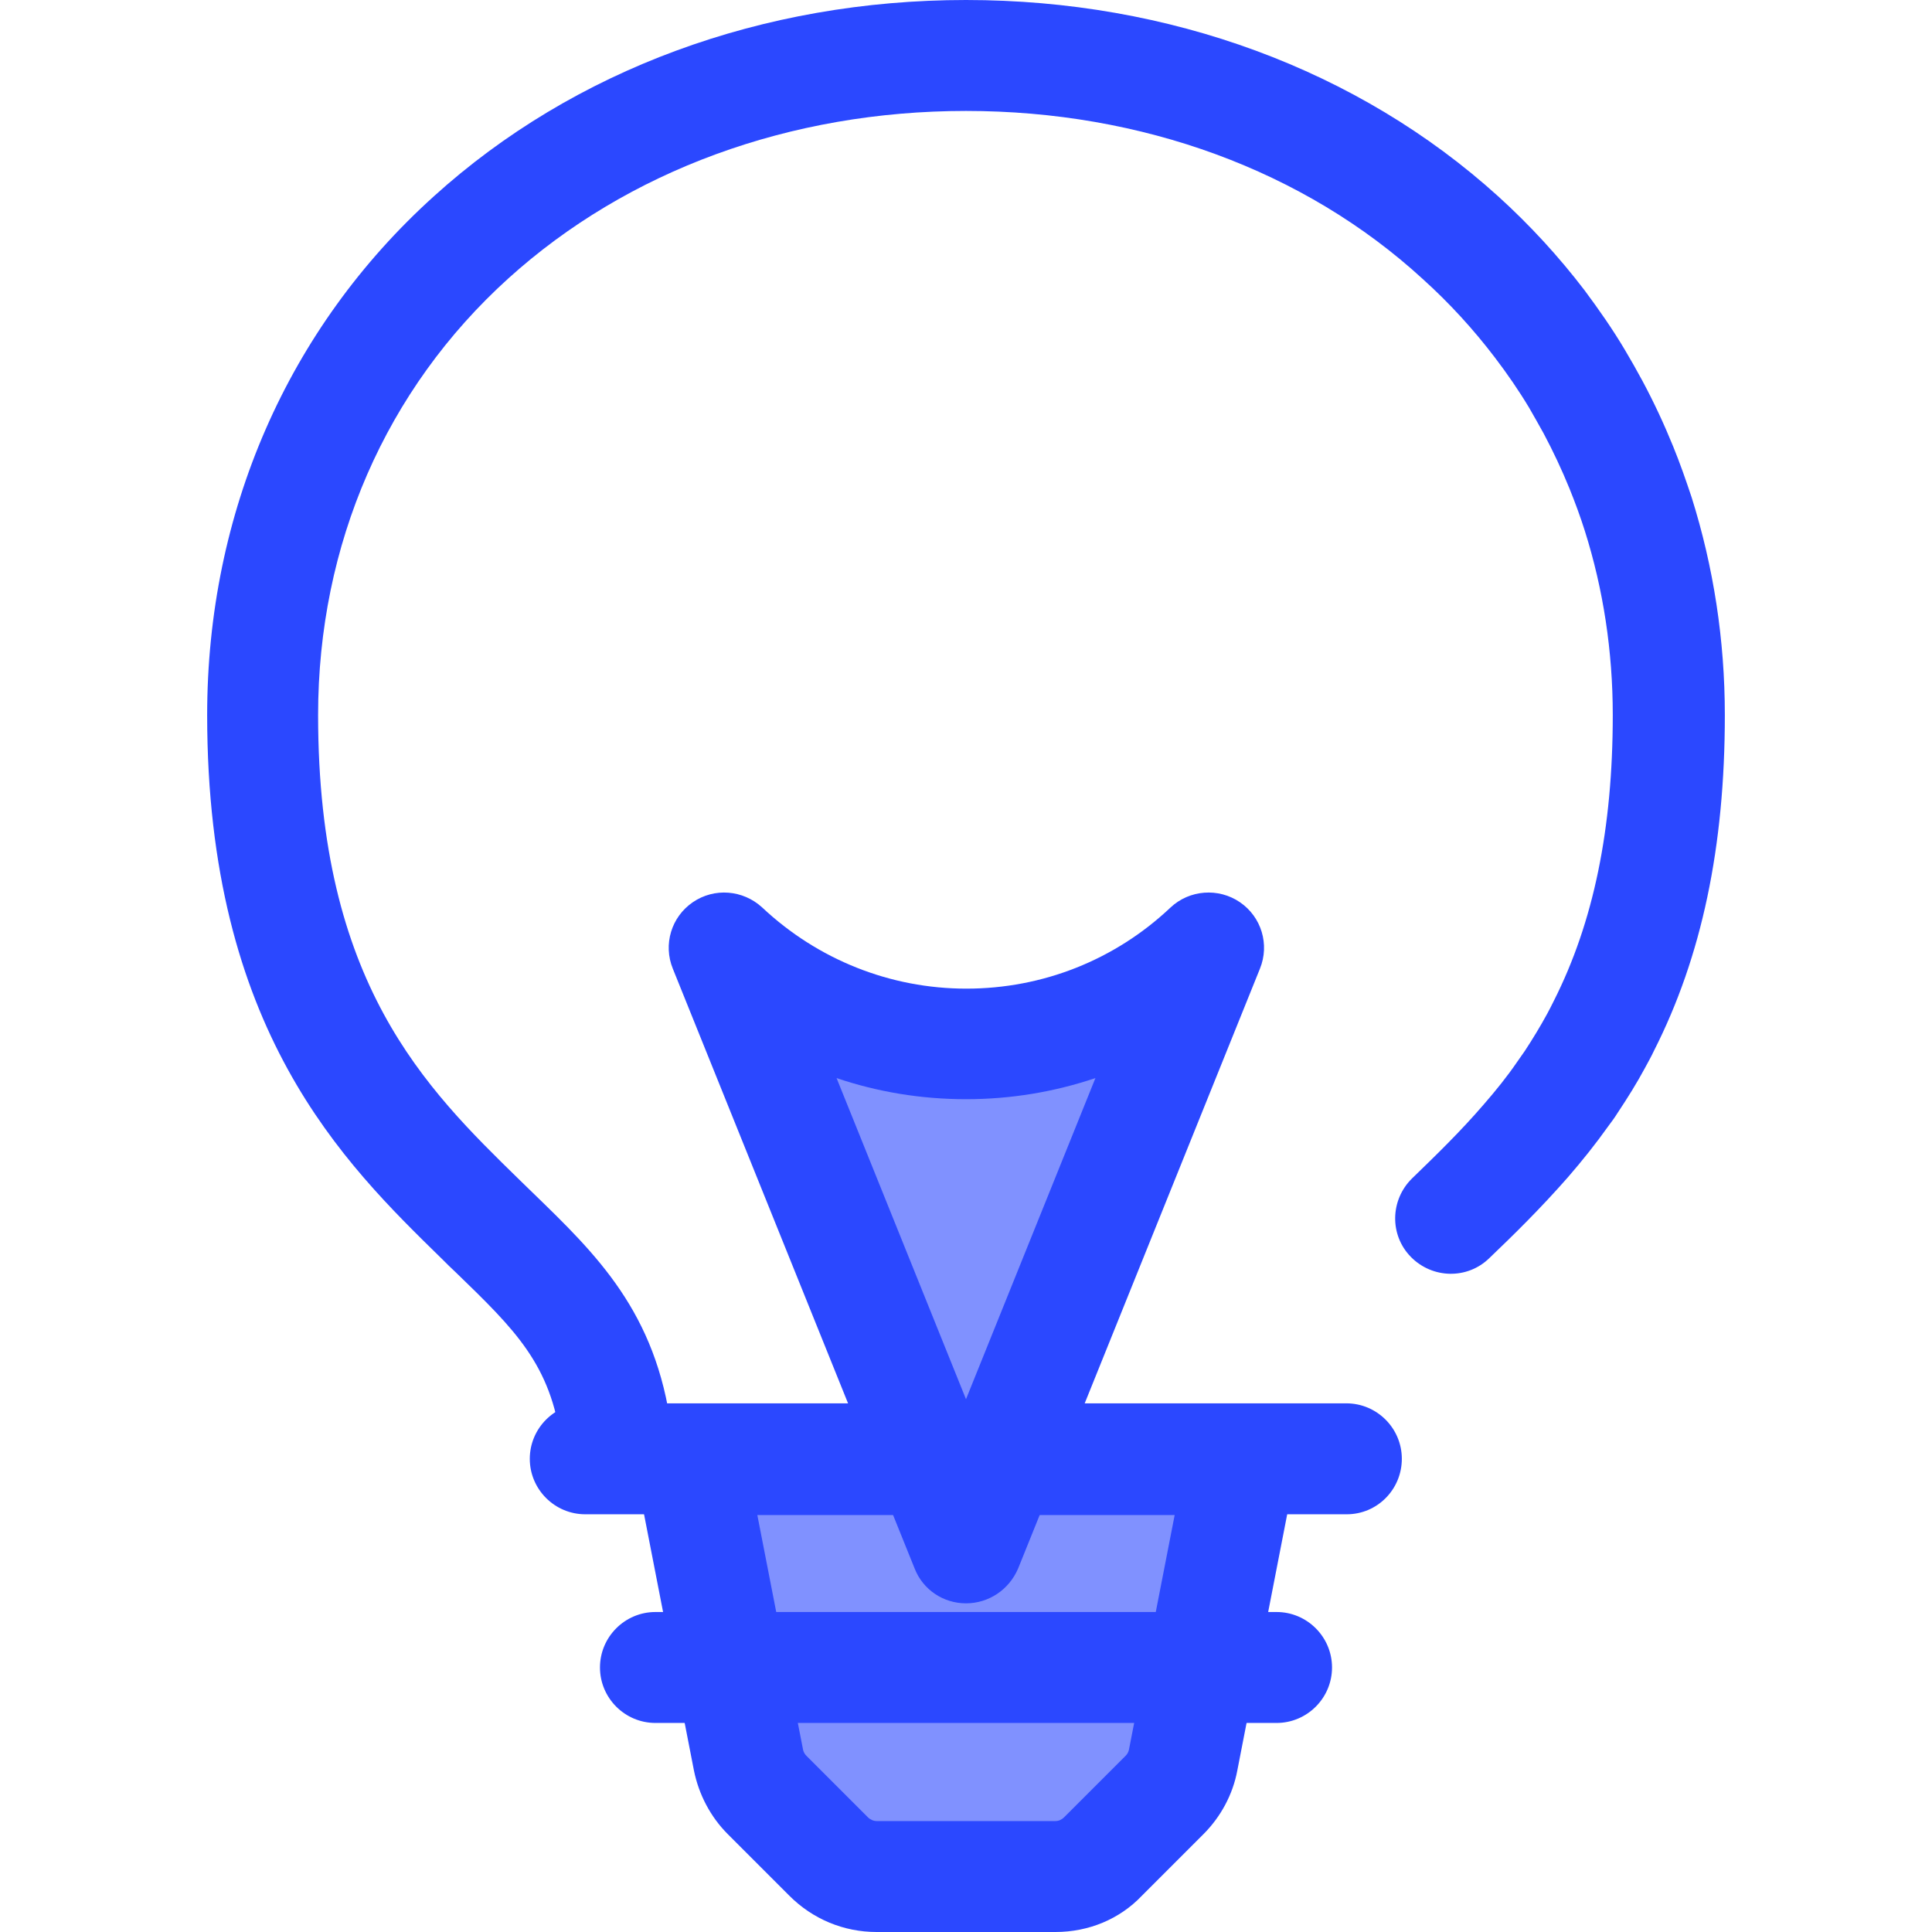
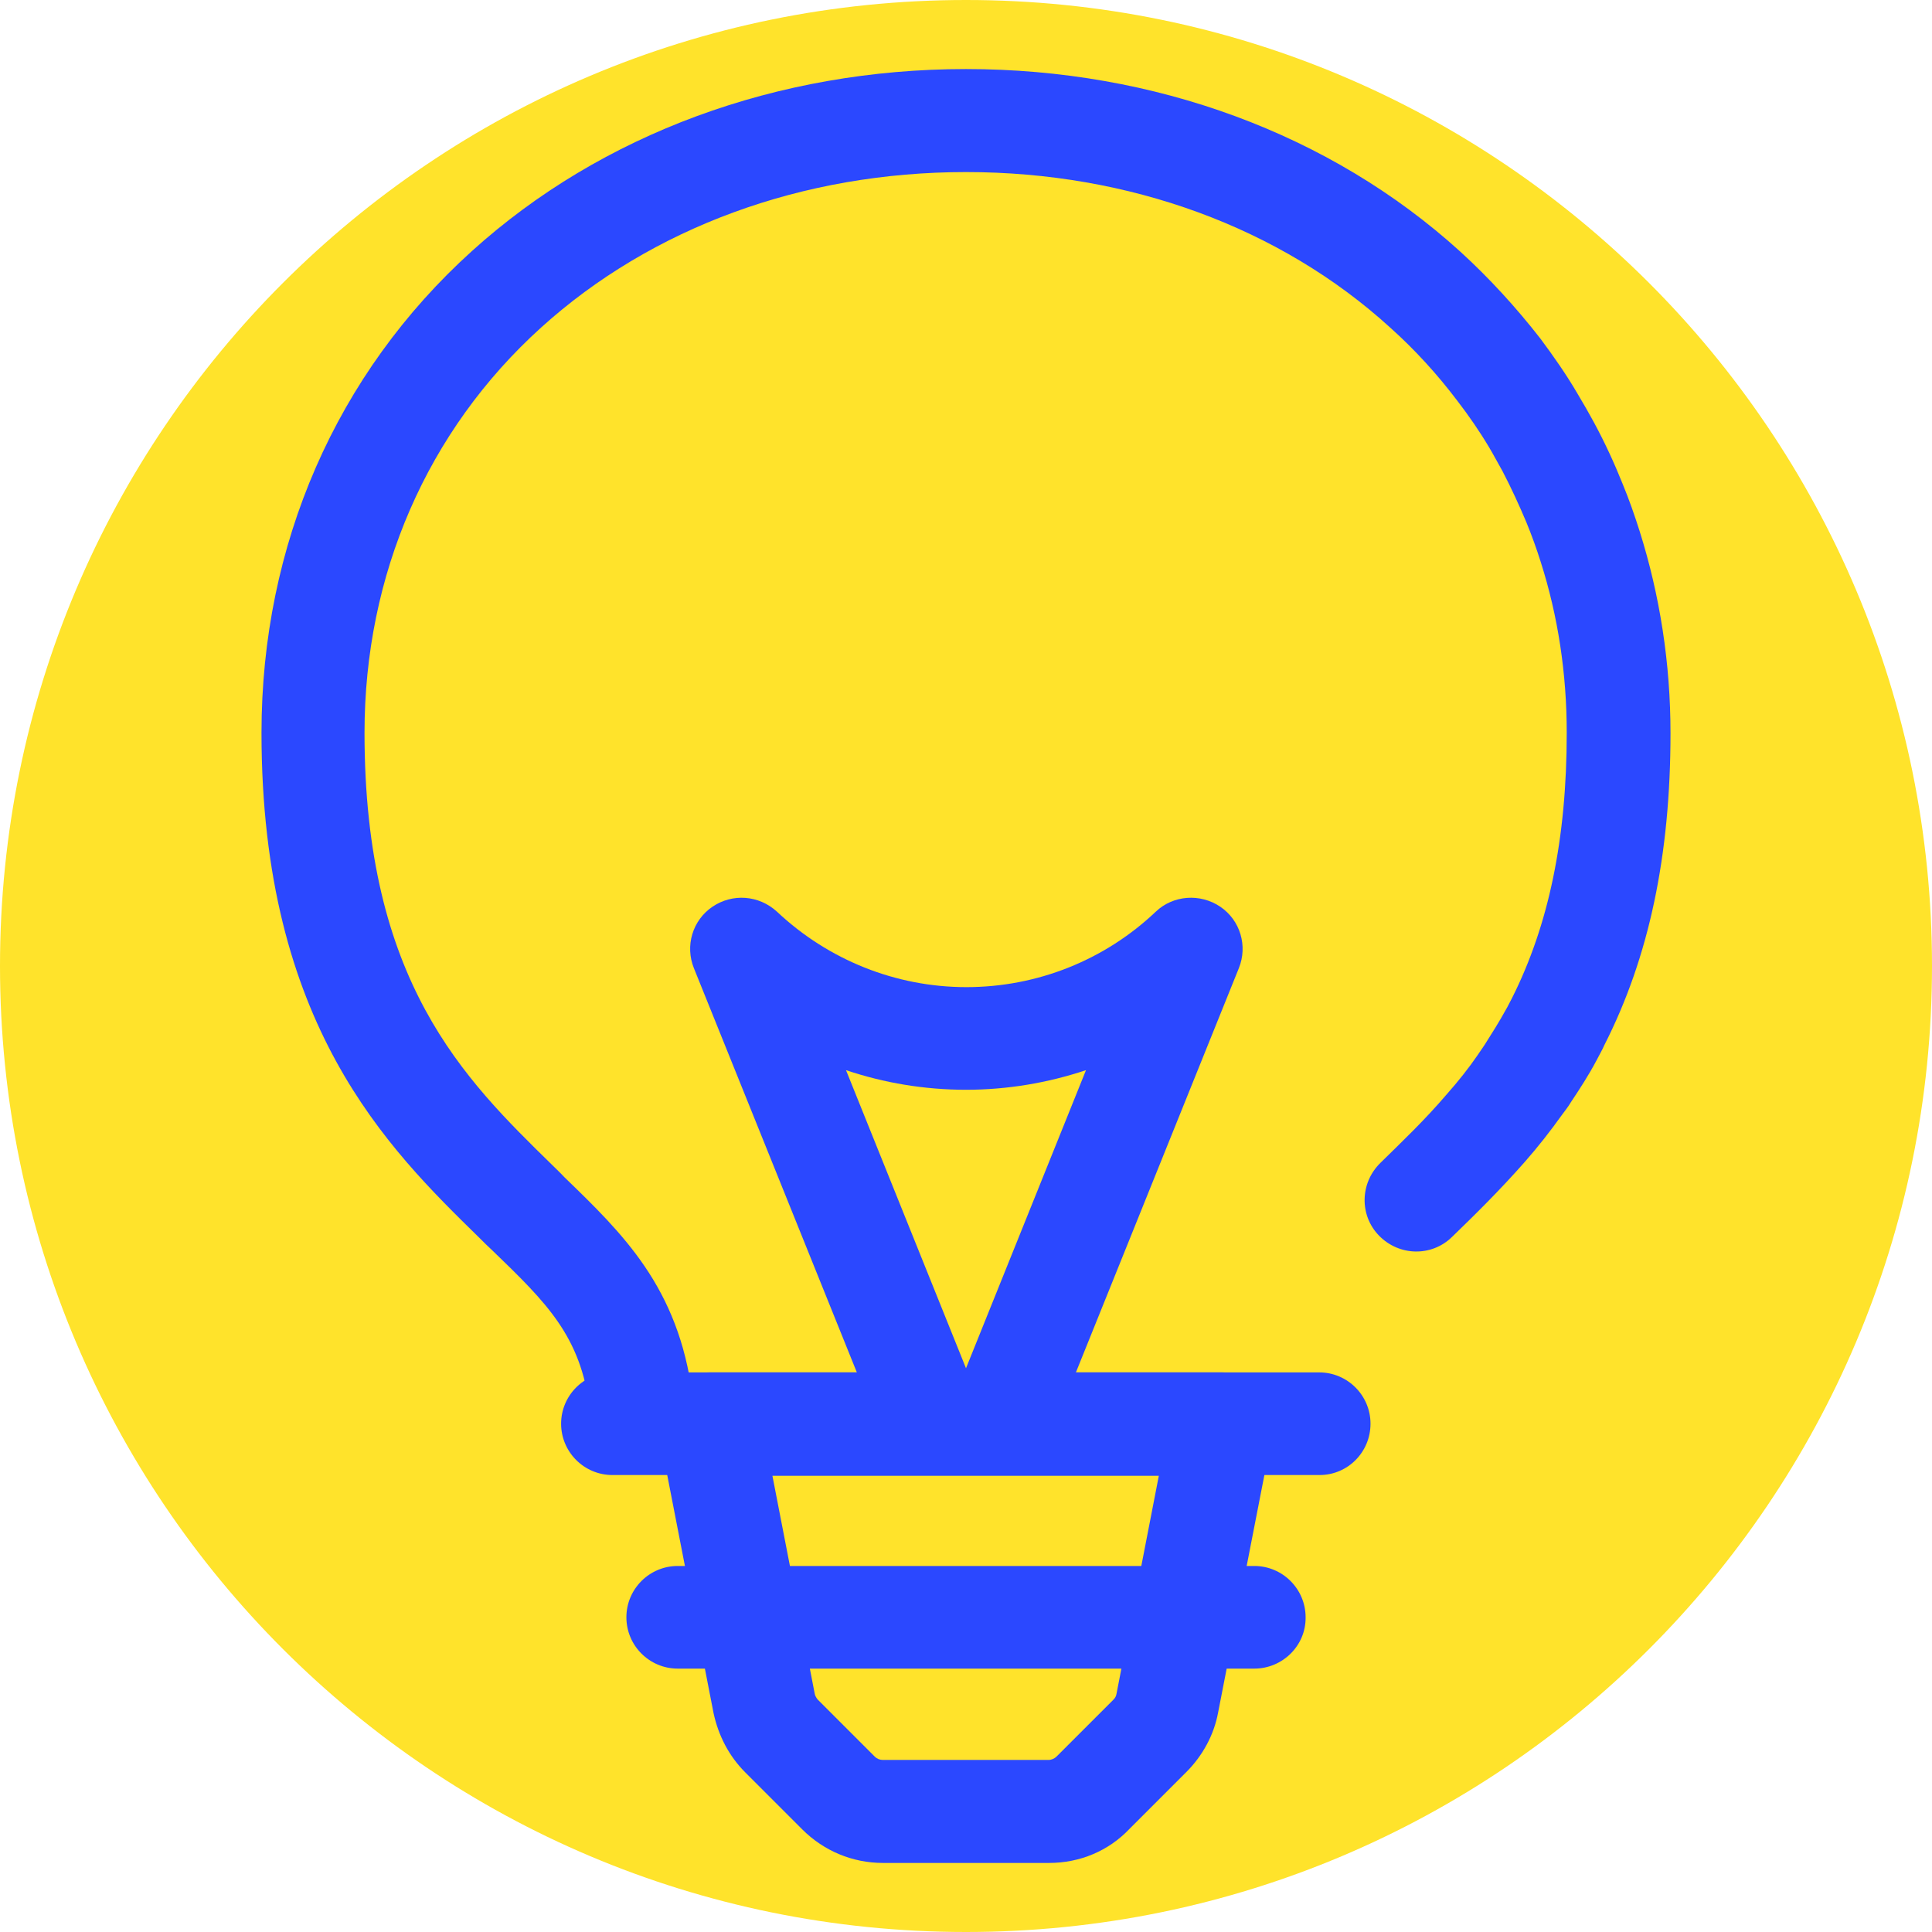
<svg xmlns="http://www.w3.org/2000/svg" version="1.1" id="Layer_1" x="0px" y="0px" viewBox="0 0 512 512" style="enable-background:new 0 0 512 512;" xml:space="preserve">
  <style type="text/css">
- 	.st0{opacity:0.6;fill:#2B48FF;}
- 	.st1{fill:#2B48FF;}
+ 	.st0{fill:#FFE32B;}
+ 	.st1{display:none;fill:#FFE32B;}
+ 	.st2{fill:#2B48FF;}
</style>
-   <path class="st0" d="M256,276.6c-24.8,0-47.4-9.7-64.1-25.5l64.1,159l64.1-159C303.4,266.9,280.8,276.6,256,276.6z" />
+   <circle class="st0" cx="256" cy="256" r="256" />
+   <path class="st1" d="M256,276.6c-24.8,0-47.4-9.7-64.1-25.5l64,140.3l64.2-140.3C303.4,266.9,280.8,276.6,256,276.6z" />
+   <path class="st2" d="M235.7,385.1l-51.8-128.5c-2.4-5.9-0.4-12.7,4.9-16.3c5.3-3.6,12.3-3.1,17.1,1.3c13.6,12.8,31.5,20,50.2,20  s36.6-7.1,50.2-20c4.6-4.4,11.8-4.9,17.1-1.3c5.3,3.6,7.3,10.4,4.9,16.3l-51.8,128.5C276.5,385.1,237.7,390.3,235.7,385.1z   M224.2,283.6l31.8,79l31.8-79c-10.2,3.4-20.9,5.2-31.8,5.2C245,288.8,234.3,287,224.2,283.6z" />
+   <path class="st2" d="M169.9,385.1c-6.8,0-12.6-5-13.6-11.9c-2.5-19.2-11.3-27.8-25.9-41.9c-1.1-1-2.2-2.1-3.3-3.2  c-24.3-23.8-57.8-56.4-57.8-133.9c0-49.8,19.8-95.2,55.8-127.7C159.4,35.5,206,18.3,256,18.3s96.6,17.2,130.9,48.3  c7.8,7.1,14.9,14.9,21.3,23.1c3.5,4.7,7,9.7,9.9,14.7c1.5,2.5,3,5.1,4.4,7.7c2.8,5.2,5.3,10.6,7.5,16.1c1.7,4.1,3.2,8.4,4.5,12.5  c5.4,17.1,8.2,35.1,8.2,53.6c0,32.4-5.7,59.4-17.5,82.6c-0.6,1.4-1.4,2.7-2.1,4.1c-2,3.8-4.4,7.5-6.8,11.1c-0.7,1.2-1.6,2.3-2.4,3.4  c-3,4.2-6.2,8.3-9.8,12.4c-6.6,7.5-13.3,14.1-19.3,19.9c-5.4,5.3-14,5.1-19.3-0.3c-5.3-5.4-5.1-14,0.3-19.3  c5.8-5.7,11.9-11.5,17.6-18.2c3.1-3.5,5.8-6.9,8.2-10.4c0.6-0.9,1.3-1.9,1.9-2.8c1.9-3,3.8-6,5.5-9.1c0.6-1,1.1-2.1,1.7-3.2  c9.7-19.3,14.5-42.2,14.5-70.3c0-15.7-2.3-30.9-6.9-45.3c-1.1-3.5-2.4-7.1-3.8-10.5c-1.9-4.5-4-9.1-6.3-13.5  c-1.2-2.1-2.4-4.4-3.6-6.4c-2.5-4.2-5.4-8.4-8.4-12.3c-5.3-7-11.2-13.5-17.8-19.4C339.3,60.3,299.3,45.6,256,45.6  s-83.3,14.7-112.6,41.2c-30.2,27.3-46.8,65.5-46.8,107.4c0,66,26.4,91.7,49.7,114.5c1.1,1.1,2.2,2.1,3.2,3.2  c15.5,15,30.3,29.2,34,57.9c1,7.5-4.3,14.3-11.8,15.3C171.1,385.1,170.6,385.1,169.9,385.1z" />
+   <path class="st1" d="M232.3,497.3h47.4c4.8,0,9.4-1.9,12.7-5.3l16.3-16.3c2.5-2.5,4.3-5.8,4.9-9.3l15.5-79.6H182.9l15.5,79.6  c0.7,3.5,2.4,6.8,4.9,9.3l16.3,16.3C222.9,495.4,227.5,497.3,232.3,497.3z" />
  <g>
-     <path class="st1" d="M256,424.9c-6,0-11.4-3.6-13.6-9.2l-64.1-159c-2.6-6.4-0.4-13.7,5.3-17.6c5.7-3.9,13.3-3.3,18.4,1.4   c14.7,13.8,33.9,21.5,54.1,21.5s39.4-7.6,54.1-21.5c5-4.7,12.7-5.3,18.4-1.4c5.7,3.9,7.9,11.2,5.3,17.6l-64.1,159   C267.4,421.3,262,424.9,256,424.9z M221.7,285.7l34.3,85.1l34.3-85.1c-11,3.7-22.5,5.6-34.3,5.6S232.6,289.4,221.7,285.7z" />
-     <path class="st1" d="M163.3,395.1c-7.3,0-13.6-5.4-14.6-12.8c-2.7-20.7-12.2-29.9-27.9-45.1c-1.2-1.1-2.4-2.3-3.6-3.5   C91,308.1,54.9,273,54.9,189.5C54.9,135.9,76.2,87,115,52c37-33.5,87.1-52,141-52s104,18.5,141,52c8.4,7.6,16.1,16,22.9,24.9   c3.8,5.1,7.5,10.4,10.7,15.8c1.6,2.7,3.2,5.5,4.7,8.3c3,5.6,5.7,11.4,8.1,17.3c1.8,4.4,3.4,9,4.9,13.5c5.8,18.4,8.8,37.8,8.8,57.7   c0,34.9-6.1,64-18.8,89c-0.7,1.5-1.5,2.9-2.3,4.4c-2.2,4.1-4.7,8.1-7.3,12c-0.8,1.3-1.7,2.5-2.6,3.7c-3.2,4.5-6.7,8.9-10.6,13.4   c-7.1,8.1-14.3,15.2-20.8,21.4c-5.8,5.7-15.1,5.5-20.8-0.3c-5.7-5.8-5.5-15.1,0.3-20.8c6.3-6.1,12.8-12.4,19-19.6   c3.3-3.8,6.2-7.4,8.8-11.2c0.7-1,1.4-2,2.1-3c2.1-3.2,4.1-6.5,5.9-9.8c0.6-1.1,1.2-2.3,1.8-3.5c10.5-20.8,15.6-45.5,15.6-75.7   c0-16.9-2.5-33.3-7.4-48.8c-1.2-3.8-2.6-7.6-4.1-11.3c-2-4.9-4.3-9.8-6.8-14.5c-1.3-2.3-2.6-4.7-3.9-6.9c-2.7-4.5-5.8-9-9-13.2   c-5.7-7.5-12.1-14.5-19.2-20.9C345.7,45.2,302.6,29.4,256,29.4s-89.7,15.8-121.3,44.4c-32.5,29.4-50.4,70.5-50.4,115.7   c0,71.1,28.4,98.8,53.5,123.3c1.2,1.2,2.4,2.3,3.5,3.4c16.7,16.2,32.6,31.5,36.6,62.4c1.1,8.1-4.6,15.4-12.7,16.5   C164.6,395.1,164,395.1,163.3,395.1z" />
-   </g>
-   <path class="st0" d="M232.3,497.3h47.4c4.8,0,9.4-1.9,12.7-5.3l16.3-16.3c2.5-2.5,4.3-5.8,4.9-9.3l15.5-79.6H182.9l15.5,79.6  c0.7,3.5,2.4,6.8,4.9,9.3l16.3,16.3C222.9,495.4,227.5,497.3,232.3,497.3z" />
-   <g>
-     <path class="st1" d="M279.7,512h-47.4c-8.7,0-16.9-3.4-23.1-9.6l-16.3-16.3c-4.6-4.6-7.7-10.5-9-16.9l-15.5-79.6   c-0.8-4.3,0.3-8.8,3.1-12.2c2.8-3.4,7-5.4,11.3-5.4h146.2c4.4,0,8.6,2,11.3,5.4s3.9,7.8,3.1,12.2l-15.5,79.6   c-1.2,6.4-4.4,12.3-9,16.9l-16.3,16.3C296.7,508.6,288.5,512,279.7,512z M200.7,401.5l12.1,62.1c0.1,0.6,0.4,1.2,0.9,1.7l16.3,16.3   c0.6,0.6,1.5,1,2.3,1h47.4c0.9,0,1.7-0.4,2.3-1l16.3-16.3c0.5-0.5,0.8-1.1,0.9-1.7l12.1-62.1L200.7,401.5L200.7,401.5z" />
-     <path class="st1" d="M356.9,401.3H155.1c-8.1,0-14.7-6.6-14.7-14.7s6.6-14.7,14.7-14.7h201.7c8.1,0,14.7,6.6,14.7,14.7   S365,401.3,356.9,401.3z" />
-     <path class="st1" d="M338.3,456.6H173.7c-8.1,0-14.7-6.6-14.7-14.7s6.6-14.7,14.7-14.7h164.6c8.1,0,14.7,6.6,14.7,14.7   S346.4,456.6,338.3,456.6z" />
+     <path class="st2" d="M278,493.7h-44c-8.1,0-15.7-3.2-21.4-8.9l-15.1-15.1c-4.3-4.3-7.1-9.7-8.4-15.7L174.7,380   c-0.7-4,0.3-8.2,2.9-11.3c2.6-3.2,6.5-5,10.5-5h135.7c4.1,0,8,1.9,10.5,5s3.6,7.2,2.9,11.3l-14.4,73.9c-1.1,5.9-4.1,11.4-8.4,15.7   l-15.1,15.1C293.8,490.5,286.2,493.7,278,493.7z M204.7,391.1l11.2,57.7c0.1,0.6,0.4,1.1,0.8,1.6l15.1,15.1   c0.6,0.6,1.4,0.9,2.1,0.9h44c0.8,0,1.6-0.4,2.1-0.9l15.1-15.1c0.5-0.5,0.7-1,0.8-1.6l11.2-57.7H204.7L204.7,391.1z" />
+     <path class="st2" d="M349.7,390.9H162.3c-7.5,0-13.6-6.1-13.6-13.6c0-7.5,6.1-13.6,13.6-13.6h187.3c7.5,0,13.6,6.1,13.6,13.6   C363.2,384.8,357.2,390.9,349.7,390.9z" />
+     <path class="st2" d="M332.4,442.2H179.6c-7.5,0-13.6-6.1-13.6-13.6c0-7.5,6.1-13.6,13.6-13.6h152.8c7.5,0,13.6,6.1,13.6,13.6   C346.1,436.1,339.9,442.2,332.4,442.2z" />
  </g>
</svg>
